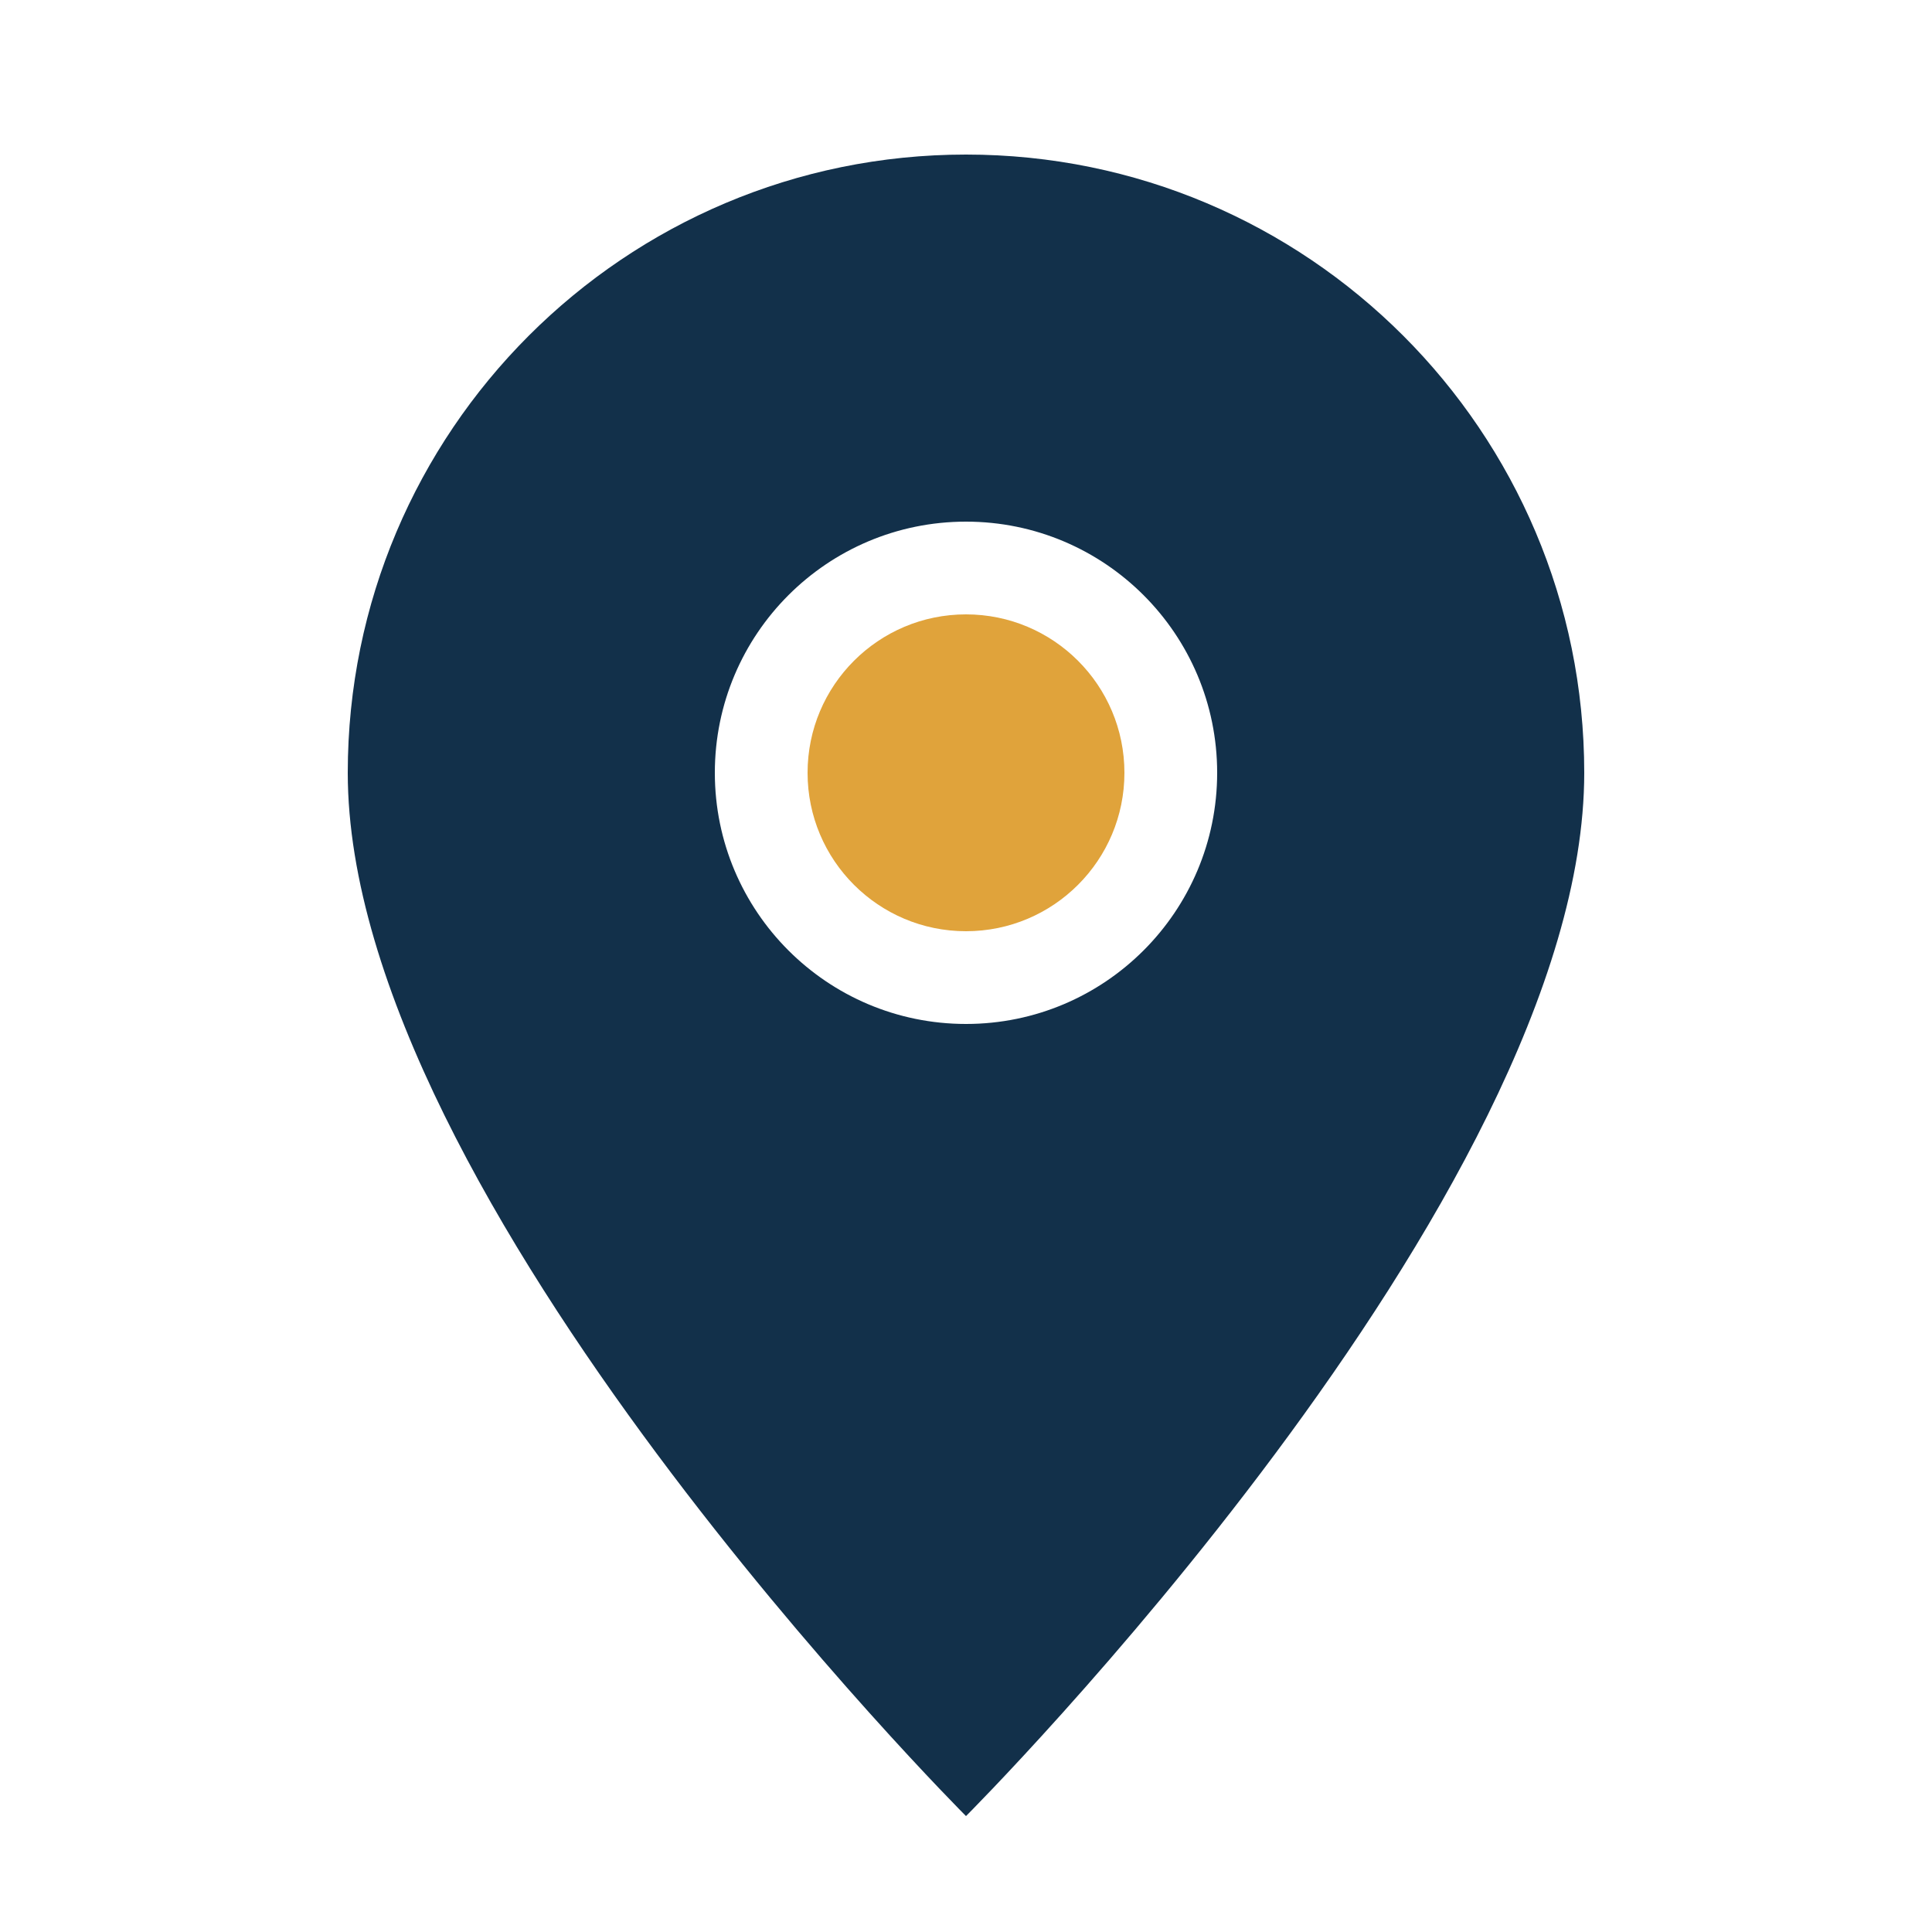
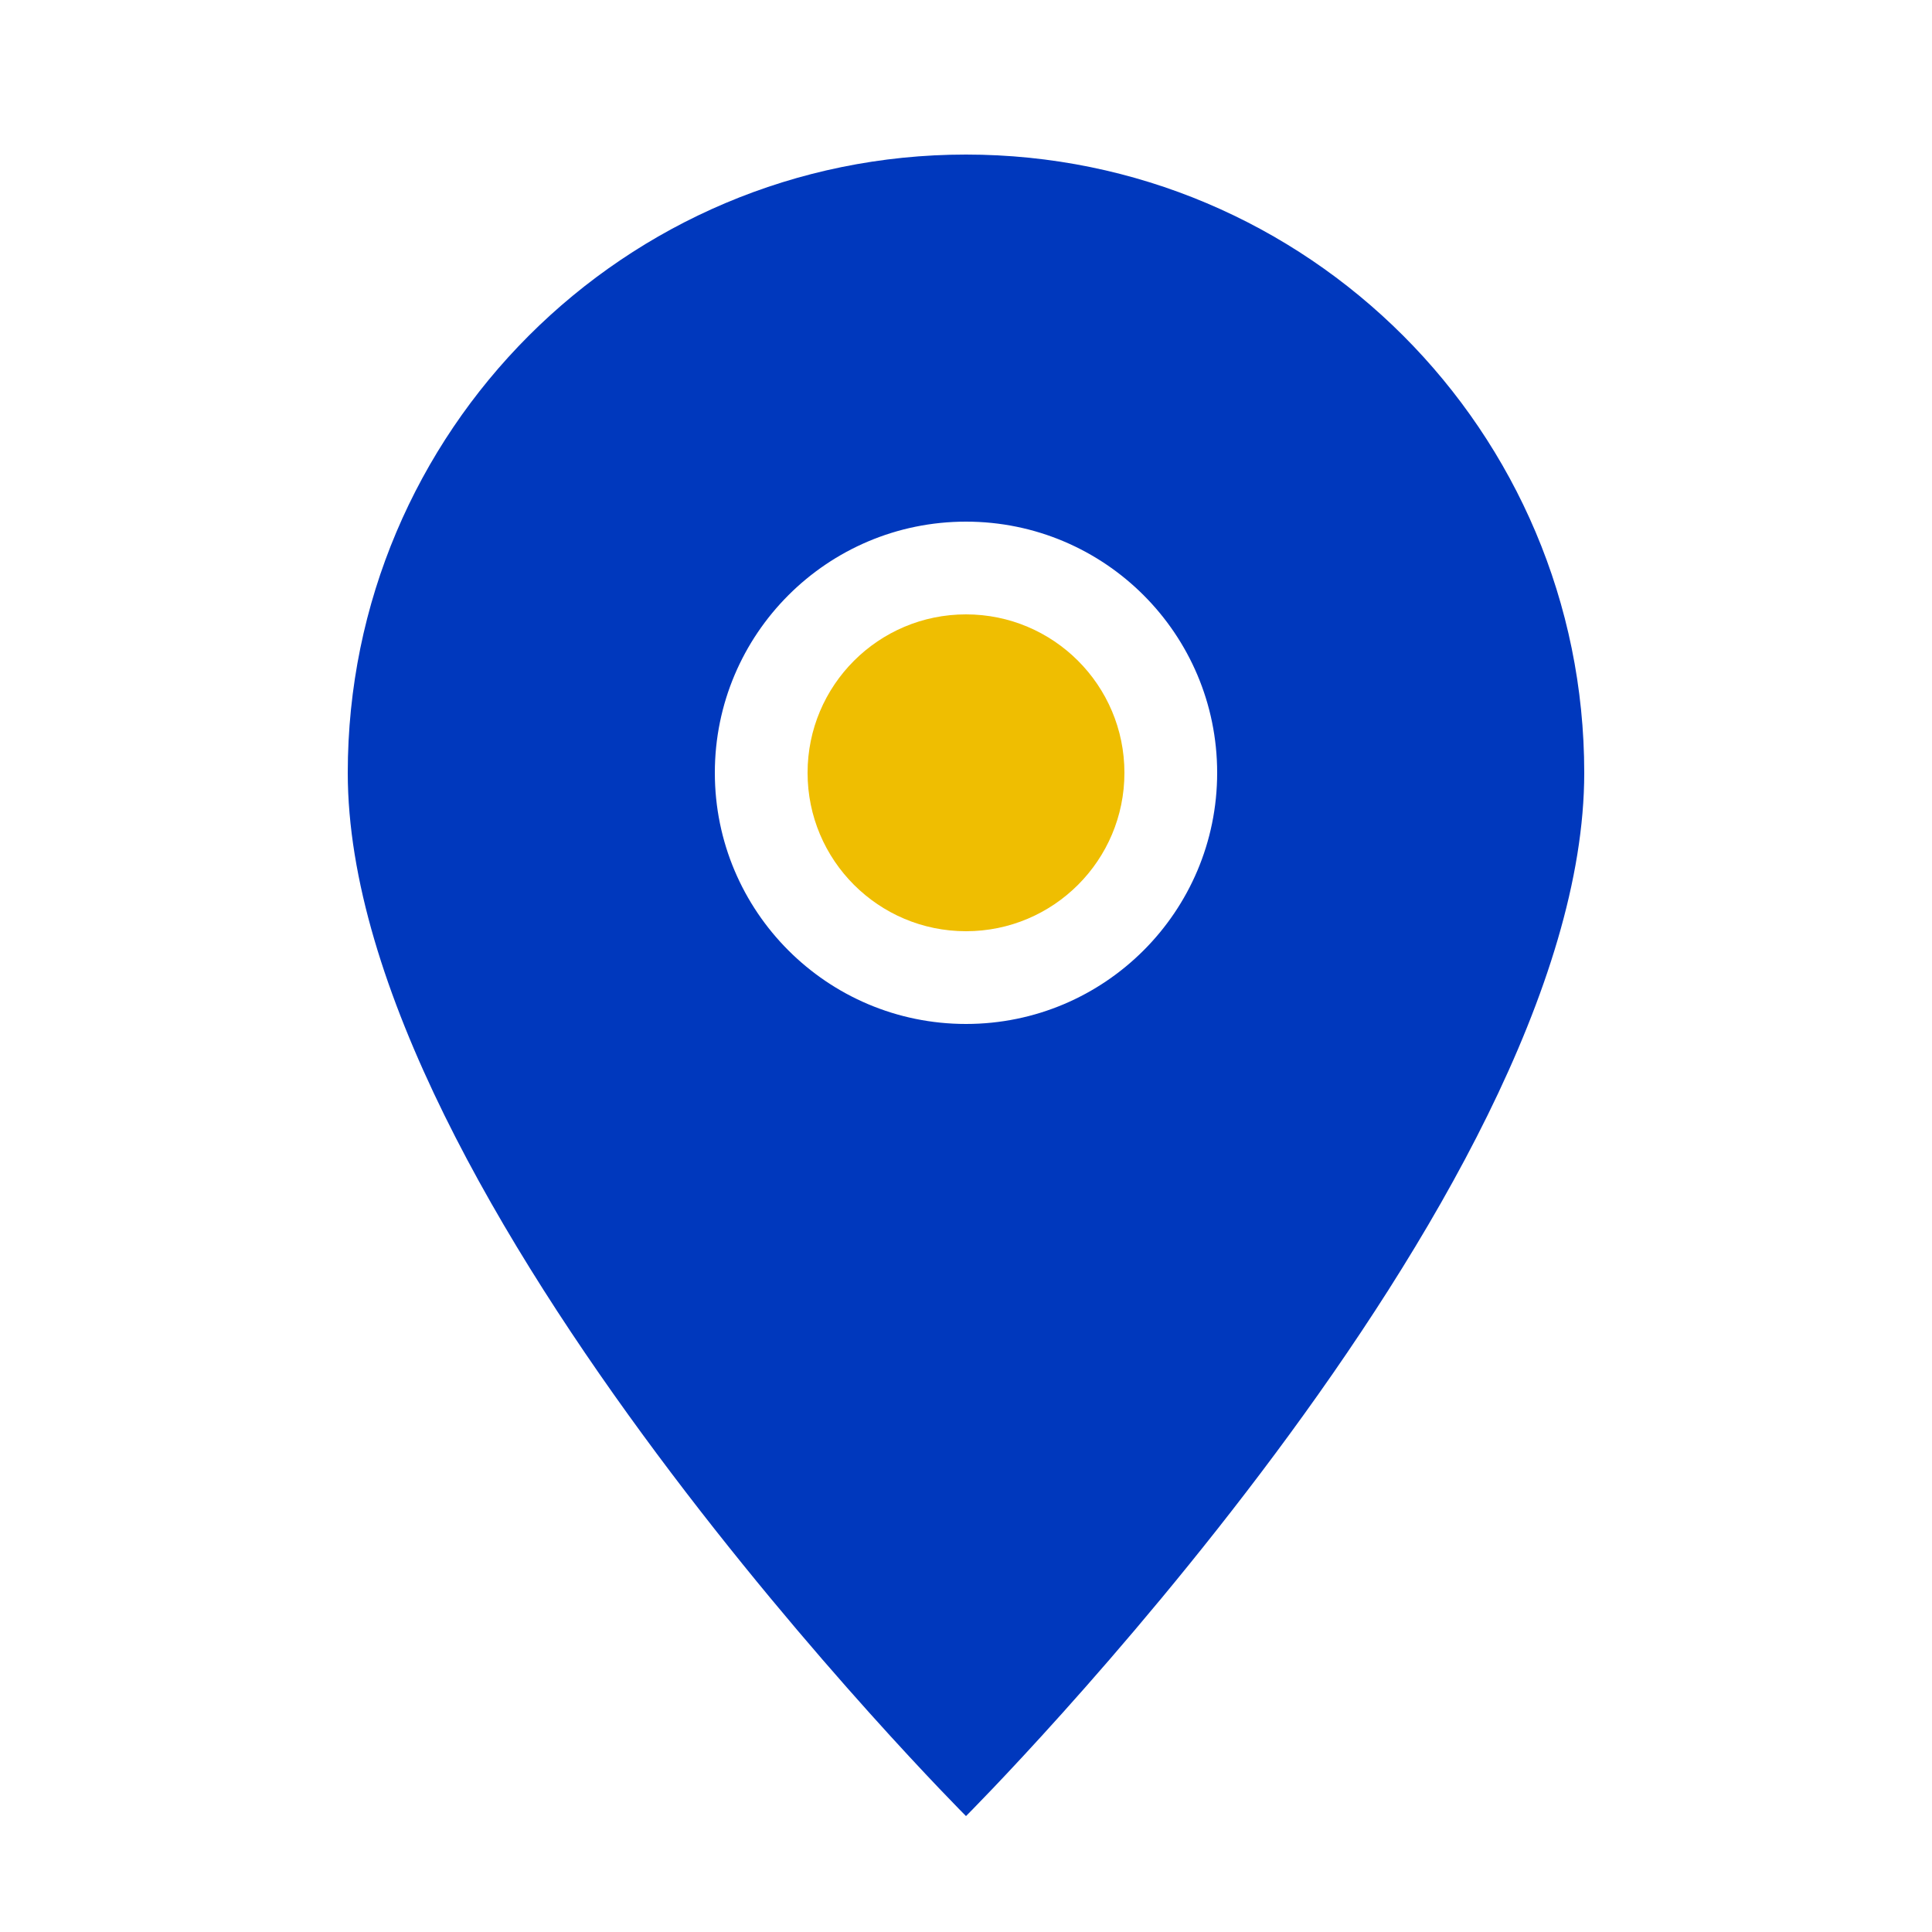
<svg xmlns="http://www.w3.org/2000/svg" viewBox="0 0 100 100" width="32" height="32" role="img" aria-labelledby="t">
-   <path d="M50 94C50 94 18 62 18 40A32 32 0 0 1 82 40C82 62 50 94 50 94ZM37 40A13 13 0 1 0 63 40A13 13 0 1 0 37 40Z" fill="#12304A" fill-rule="evenodd" />
-   <circle cx="50" cy="40" r="8.2" fill="#E0A33B" />
+   <path d="M50 94C50 94 18 62 18 40A32 32 0 0 1 82 40C82 62 50 94 50 94ZM37 40A13 13 0 1 0 63 40A13 13 0 1 0 37 40Z" fill="#0038BD" fill-rule="evenodd" />
+   <circle cx="50" cy="40" r="8.2" fill="#EFBE01" />
</svg>
